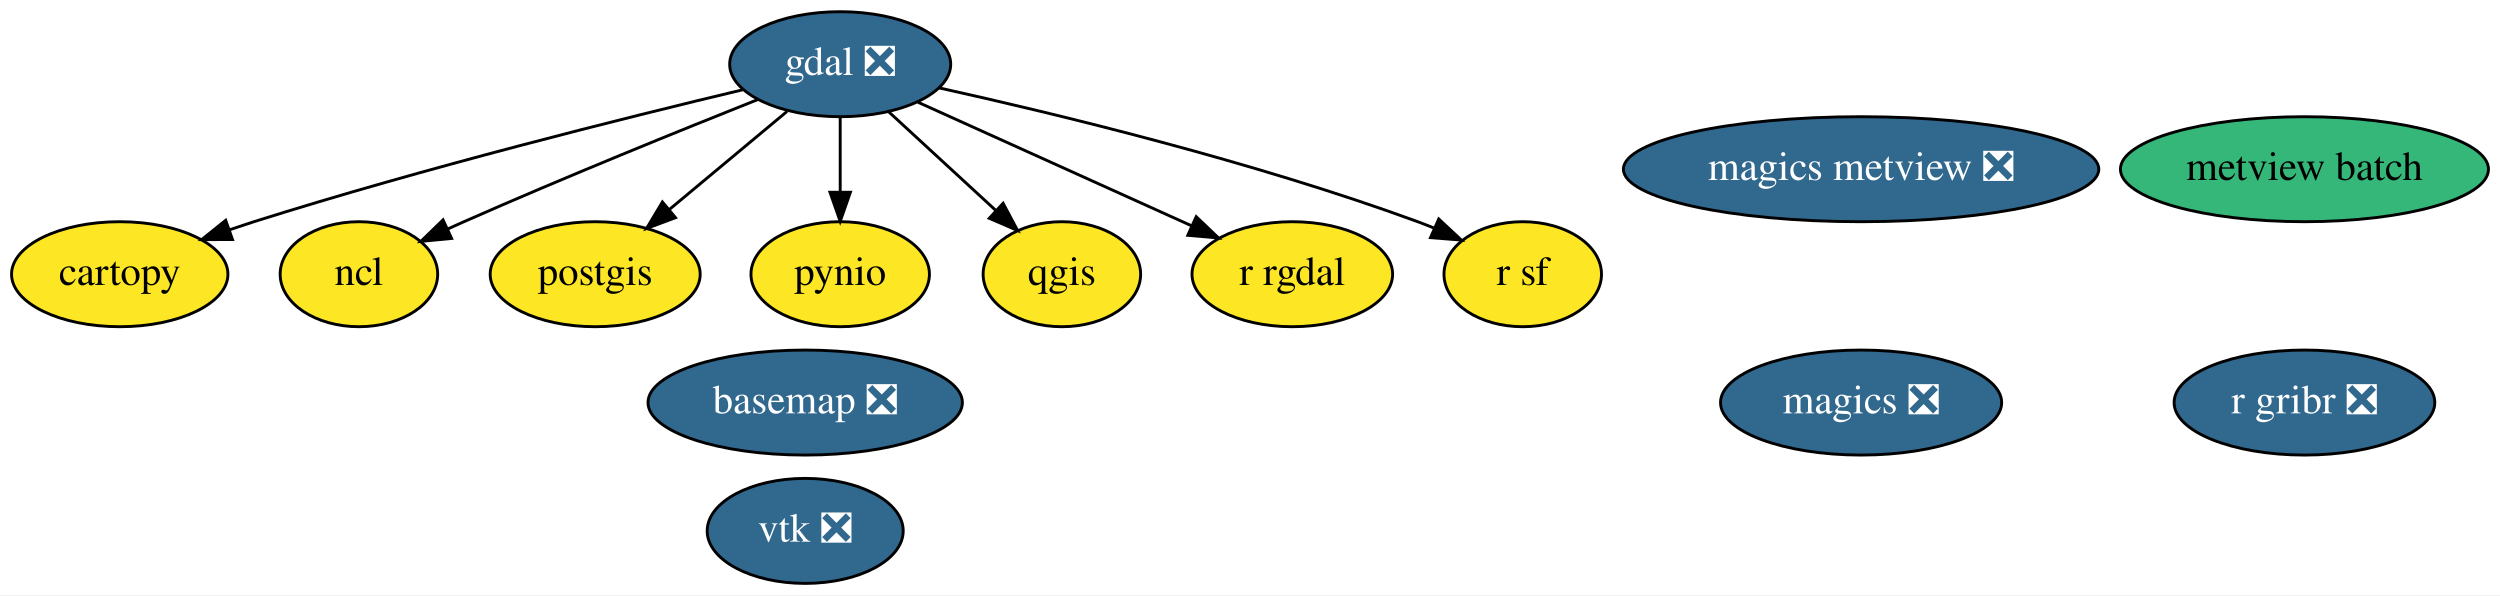
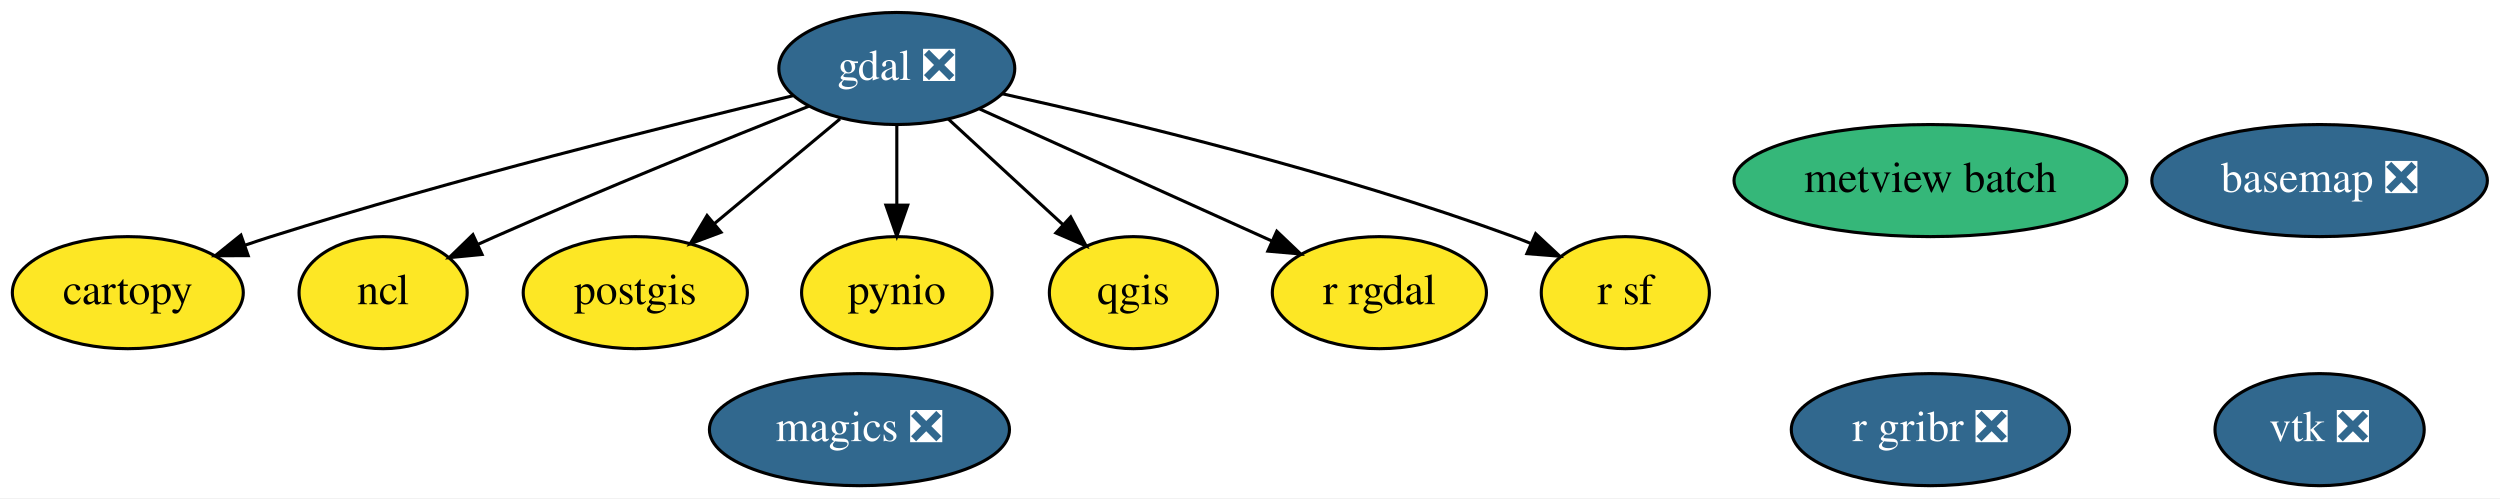
- <svg xmlns="http://www.w3.org/2000/svg" xmlns:xlink="http://www.w3.org/1999/xlink" width="857pt" height="204pt" viewBox="0.00 0.00 857.09 204.00">
-   <g id="graph0" class="graph" transform="scale(1 1) rotate(0) translate(4 200)">
-     <polygon fill="white" stroke="transparent" points="-4,4 -4,-200 853.09,-200 853.09,4 -4,4" />
+ <svg xmlns="http://www.w3.org/2000/svg" xmlns:xlink="http://www.w3.org/1999/xlink" width="803pt" height="160pt" viewBox="0.00 0.00 802.99 160.00">
+   <g id="graph0" class="graph" transform="scale(1 1) rotate(0) translate(4 156)">
+     <polygon fill="white" stroke="transparent" points="-4,4 -4,-156 798.99,-156 798.99,4 -4,4" />
    <g id="node1" class="node">
      <g id="a_node1">
        <a xlink:href="https://github.com/conda-forge/basemap-feedstock/pull/66" xlink:title="basemap ❎">
-           <ellipse fill="#31688e" stroke="black" cx="272.05" cy="-62" rx="53.89" ry="18" />
-           <text text-anchor="middle" x="272.05" y="-58.3" font-family="Times,serif" font-size="14.00" fill="white">basemap ❎</text>
+           <ellipse fill="#31688e" stroke="black" cx="741.05" cy="-98" rx="53.89" ry="18" />
+           <text text-anchor="middle" x="741.05" y="-94.3" font-family="Times,serif" font-size="14.00" fill="white">basemap ❎</text>
        </a>
      </g>
    </g>
    <g id="node2" class="node">
      <g id="a_node2">
        <a xlink:href="https://github.com/conda-forge/cartopy-feedstock" xlink:title="cartopy">
-           <ellipse fill="#fde725" stroke="black" cx="37.05" cy="-106" rx="37.09" ry="18" />
-           <text text-anchor="middle" x="37.05" y="-102.3" font-family="Times,serif" font-size="14.00">cartopy</text>
+           <ellipse fill="#fde725" stroke="black" cx="37.05" cy="-62" rx="37.09" ry="18" />
+           <text text-anchor="middle" x="37.05" y="-58.3" font-family="Times,serif" font-size="14.00">cartopy</text>
        </a>
      </g>
    </g>
    <g id="node3" class="node">
      <g id="a_node3">
        <a xlink:href="https://github.com/conda-forge/gdal-feedstock/pull/411" xlink:title="gdal ❎">
-           <ellipse fill="#31688e" stroke="black" cx="284.05" cy="-178" rx="37.89" ry="18" />
-           <text text-anchor="middle" x="284.05" y="-174.3" font-family="Times,serif" font-size="14.00" fill="white">gdal ❎</text>
+           <ellipse fill="#31688e" stroke="black" cx="284.05" cy="-134" rx="37.89" ry="18" />
+           <text text-anchor="middle" x="284.05" y="-130.3" font-family="Times,serif" font-size="14.00" fill="white">gdal ❎</text>
        </a>
      </g>
    </g>
    <g id="edge1" class="edge">
-       <path fill="none" stroke="black" d="M250.69,-169.25C210.58,-159.68 141.38,-142.42 83.05,-124 80.31,-123.13 77.49,-122.2 74.66,-121.23" />
-       <polygon fill="black" stroke="black" points="75.71,-117.89 65.12,-117.86 73.38,-124.49 75.71,-117.89" />
+       <path fill="none" stroke="black" d="M250.69,-125.25C210.58,-115.68 141.38,-98.42 83.05,-80 80.31,-79.13 77.49,-78.2 74.66,-77.23" />
+       <polygon fill="black" stroke="black" points="75.71,-73.89 65.12,-73.86 73.38,-80.49 75.71,-73.89" />
    </g>
    <g id="node5" class="node">
      <g id="a_node5">
        <a xlink:href="https://github.com/conda-forge/ncl-feedstock" xlink:title="ncl">
-           <ellipse fill="#fde725" stroke="black" cx="119.05" cy="-106" rx="27" ry="18" />
-           <text text-anchor="middle" x="119.05" y="-102.3" font-family="Times,serif" font-size="14.00">ncl</text>
+           <ellipse fill="#fde725" stroke="black" cx="119.05" cy="-62" rx="27" ry="18" />
+           <text text-anchor="middle" x="119.05" y="-58.3" font-family="Times,serif" font-size="14.00">ncl</text>
        </a>
      </g>
    </g>
    <g id="edge2" class="edge">
-       <path fill="none" stroke="black" d="M255.94,-165.94C229.69,-155.49 189.49,-139.2 155.05,-124 153.24,-123.2 151.4,-122.38 149.54,-121.53" />
-       <polygon fill="black" stroke="black" points="150.83,-118.27 140.28,-117.25 147.89,-124.63 150.83,-118.27" />
+       <path fill="none" stroke="black" d="M255.94,-121.94C229.69,-111.49 189.49,-95.2 155.05,-80 153.24,-79.2 151.4,-78.38 149.54,-77.53" />
+       <polygon fill="black" stroke="black" points="150.83,-74.27 140.28,-73.25 147.89,-80.63 150.83,-74.27" />
    </g>
    <g id="node6" class="node">
      <g id="a_node6">
        <a xlink:href="https://github.com/conda-forge/postgis-feedstock" xlink:title="postgis">
-           <ellipse fill="#fde725" stroke="black" cx="200.05" cy="-106" rx="36" ry="18" />
-           <text text-anchor="middle" x="200.05" y="-102.3" font-family="Times,serif" font-size="14.00">postgis</text>
+           <ellipse fill="#fde725" stroke="black" cx="200.05" cy="-62" rx="36" ry="18" />
+           <text text-anchor="middle" x="200.05" y="-58.3" font-family="Times,serif" font-size="14.00">postgis</text>
        </a>
      </g>
    </g>
    <g id="edge3" class="edge">
-       <path fill="none" stroke="black" d="M265.82,-161.81C253.99,-151.95 238.41,-138.97 225.39,-128.12" />
-       <polygon fill="black" stroke="black" points="227.59,-125.39 217.66,-121.68 223.1,-130.77 227.59,-125.39" />
+       <path fill="none" stroke="black" d="M265.82,-117.81C253.99,-107.95 238.41,-94.97 225.39,-84.12" />
+       <polygon fill="black" stroke="black" points="227.59,-81.39 217.66,-77.68 223.1,-86.77 227.59,-81.39" />
    </g>
    <g id="node7" class="node">
      <g id="a_node7">
        <a xlink:href="https://github.com/conda-forge/pynio-feedstock" xlink:title="pynio">
-           <ellipse fill="#fde725" stroke="black" cx="284.05" cy="-106" rx="30.59" ry="18" />
-           <text text-anchor="middle" x="284.05" y="-102.3" font-family="Times,serif" font-size="14.00">pynio</text>
+           <ellipse fill="#fde725" stroke="black" cx="284.05" cy="-62" rx="30.59" ry="18" />
+           <text text-anchor="middle" x="284.05" y="-58.3" font-family="Times,serif" font-size="14.00">pynio</text>
        </a>
      </g>
    </g>
    <g id="edge4" class="edge">
-       <path fill="none" stroke="black" d="M284.05,-159.7C284.05,-151.98 284.05,-142.71 284.05,-134.11" />
-       <polygon fill="black" stroke="black" points="287.55,-134.1 284.05,-124.1 280.55,-134.1 287.55,-134.1" />
+       <path fill="none" stroke="black" d="M284.05,-115.7C284.05,-107.98 284.05,-98.71 284.05,-90.11" />
+       <polygon fill="black" stroke="black" points="287.55,-90.1 284.05,-80.1 280.55,-90.1 287.55,-90.1" />
    </g>
    <g id="node8" class="node">
      <g id="a_node8">
        <a xlink:href="https://github.com/conda-forge/qgis-feedstock" xlink:title="qgis">
-           <ellipse fill="#fde725" stroke="black" cx="360.05" cy="-106" rx="27" ry="18" />
-           <text text-anchor="middle" x="360.05" y="-102.3" font-family="Times,serif" font-size="14.00">qgis</text>
+           <ellipse fill="#fde725" stroke="black" cx="360.05" cy="-62" rx="27" ry="18" />
+           <text text-anchor="middle" x="360.05" y="-58.3" font-family="Times,serif" font-size="14.00">qgis</text>
        </a>
      </g>
    </g>
    <g id="edge5" class="edge">
-       <path fill="none" stroke="black" d="M300.54,-161.81C311.35,-151.85 325.63,-138.7 337.5,-127.77" />
-       <polygon fill="black" stroke="black" points="339.9,-130.32 344.88,-120.97 335.15,-125.17 339.9,-130.32" />
+       <path fill="none" stroke="black" d="M300.54,-117.81C311.35,-107.85 325.63,-94.7 337.5,-83.77" />
+       <polygon fill="black" stroke="black" points="339.9,-86.32 344.88,-76.97 335.15,-81.17 339.9,-86.32" />
    </g>
    <g id="node9" class="node">
      <g id="a_node9">
        <a xlink:href="https://github.com/conda-forge/r-rgdal-feedstock" xlink:title="r rgdal">
-           <ellipse fill="#fde725" stroke="black" cx="439.05" cy="-106" rx="34.39" ry="18" />
-           <text text-anchor="middle" x="439.05" y="-102.3" font-family="Times,serif" font-size="14.00">r rgdal</text>
+           <ellipse fill="#fde725" stroke="black" cx="439.05" cy="-62" rx="34.39" ry="18" />
+           <text text-anchor="middle" x="439.05" y="-58.3" font-family="Times,serif" font-size="14.00">r rgdal</text>
        </a>
      </g>
    </g>
    <g id="edge6" class="edge">
-       <path fill="none" stroke="black" d="M310.69,-164.97C336.67,-153.24 376.28,-135.34 404.63,-122.54" />
-       <polygon fill="black" stroke="black" points="406.1,-125.72 413.78,-118.41 403.22,-119.34 406.1,-125.72" />
+       <path fill="none" stroke="black" d="M310.69,-120.97C336.67,-109.24 376.28,-91.34 404.63,-78.54" />
+       <polygon fill="black" stroke="black" points="406.1,-81.72 413.78,-74.41 403.22,-75.34 406.1,-81.72" />
    </g>
    <g id="node10" class="node">
      <g id="a_node10">
        <a xlink:href="https://github.com/conda-forge/r-sf-feedstock" xlink:title="r sf">
-           <ellipse fill="#fde725" stroke="black" cx="518.05" cy="-106" rx="27" ry="18" />
-           <text text-anchor="middle" x="518.05" y="-102.3" font-family="Times,serif" font-size="14.00">r sf</text>
+           <ellipse fill="#fde725" stroke="black" cx="518.05" cy="-62" rx="27" ry="18" />
+           <text text-anchor="middle" x="518.05" y="-58.3" font-family="Times,serif" font-size="14.00">r sf</text>
        </a>
      </g>
    </g>
    <g id="edge7" class="edge">
-       <path fill="none" stroke="black" d="M317.9,-169.89C357.78,-161.07 425.75,-144.64 482.05,-124 483.9,-123.32 485.78,-122.58 487.67,-121.81" />
-       <polygon fill="black" stroke="black" points="489.25,-124.94 497,-117.71 486.43,-118.53 489.25,-124.94" />
+       <path fill="none" stroke="black" d="M317.9,-125.89C357.78,-117.07 425.75,-100.64 482.05,-80 483.9,-79.32 485.78,-78.58 487.67,-77.81" />
+       <polygon fill="black" stroke="black" points="489.25,-80.94 497,-73.71 486.43,-74.53 489.25,-80.94" />
    </g>
    <g id="node4" class="node">
      <g id="a_node4">
        <a xlink:href="https://github.com/conda-forge/magics-feedstock/pull/74" xlink:title="magics ❎">
-           <ellipse fill="#31688e" stroke="black" cx="634.05" cy="-62" rx="48.19" ry="18" />
-           <text text-anchor="middle" x="634.05" y="-58.3" font-family="Times,serif" font-size="14.00" fill="white">magics ❎</text>
+           <ellipse fill="#31688e" stroke="black" cx="272.05" cy="-18" rx="48.19" ry="18" />
+           <text text-anchor="middle" x="272.05" y="-14.3" font-family="Times,serif" font-size="14.00" fill="white">magics ❎</text>
        </a>
      </g>
    </g>
    <g id="node11" class="node">
      <g id="a_node11">
        <a xlink:href="https://github.com/conda-forge/vtk-feedstock/pull/145" xlink:title="vtk ❎">
-           <ellipse fill="#31688e" stroke="black" cx="272.05" cy="-18" rx="33.6" ry="18" />
-           <text text-anchor="middle" x="272.05" y="-14.3" font-family="Times,serif" font-size="14.00" fill="white">vtk ❎</text>
+           <ellipse fill="#31688e" stroke="black" cx="741.05" cy="-18" rx="33.6" ry="18" />
+           <text text-anchor="middle" x="741.05" y="-14.3" font-family="Times,serif" font-size="14.00" fill="white">vtk ❎</text>
        </a>
      </g>
    </g>
    <g id="node12" class="node">
      <g id="a_node12">
        <a xlink:href="https://github.com/conda-forge/r-gribr-feedstock/pull/13" xlink:title="r gribr ❎">
-           <ellipse fill="#31688e" stroke="black" cx="786.05" cy="-62" rx="44.69" ry="18" />
-           <text text-anchor="middle" x="786.05" y="-58.3" font-family="Times,serif" font-size="14.00" fill="white">r gribr ❎</text>
+           <ellipse fill="#31688e" stroke="black" cx="616.05" cy="-18" rx="44.69" ry="18" />
+           <text text-anchor="middle" x="616.05" y="-14.3" font-family="Times,serif" font-size="14.00" fill="white">r gribr ❎</text>
        </a>
      </g>
    </g>
    <g id="node13" class="node">
      <g id="a_node13">
-         <a xlink:href="https://github.com/conda-forge/magics-metview-feedstock/pull/19" xlink:title="magics metview ❎">
-           <ellipse fill="#31688e" stroke="black" cx="634.05" cy="-142" rx="81.49" ry="18" />
-           <text text-anchor="middle" x="634.05" y="-138.3" font-family="Times,serif" font-size="14.00" fill="white">magics metview ❎</text>
-         </a>
-       </g>
-     </g>
-     <g id="node14" class="node">
-       <g id="a_node14">
        <a xlink:href="https://github.com/conda-forge/metview-batch-feedstock" xlink:title="metview batch">
-           <ellipse fill="#35b779" stroke="black" cx="786.05" cy="-142" rx="63.09" ry="18" />
-           <text text-anchor="middle" x="786.05" y="-138.3" font-family="Times,serif" font-size="14.00">metview batch</text>
+           <ellipse fill="#35b779" stroke="black" cx="616.05" cy="-98" rx="63.09" ry="18" />
+           <text text-anchor="middle" x="616.05" y="-94.3" font-family="Times,serif" font-size="14.00">metview batch</text>
        </a>
      </g>
    </g>
  </g>
</svg>
